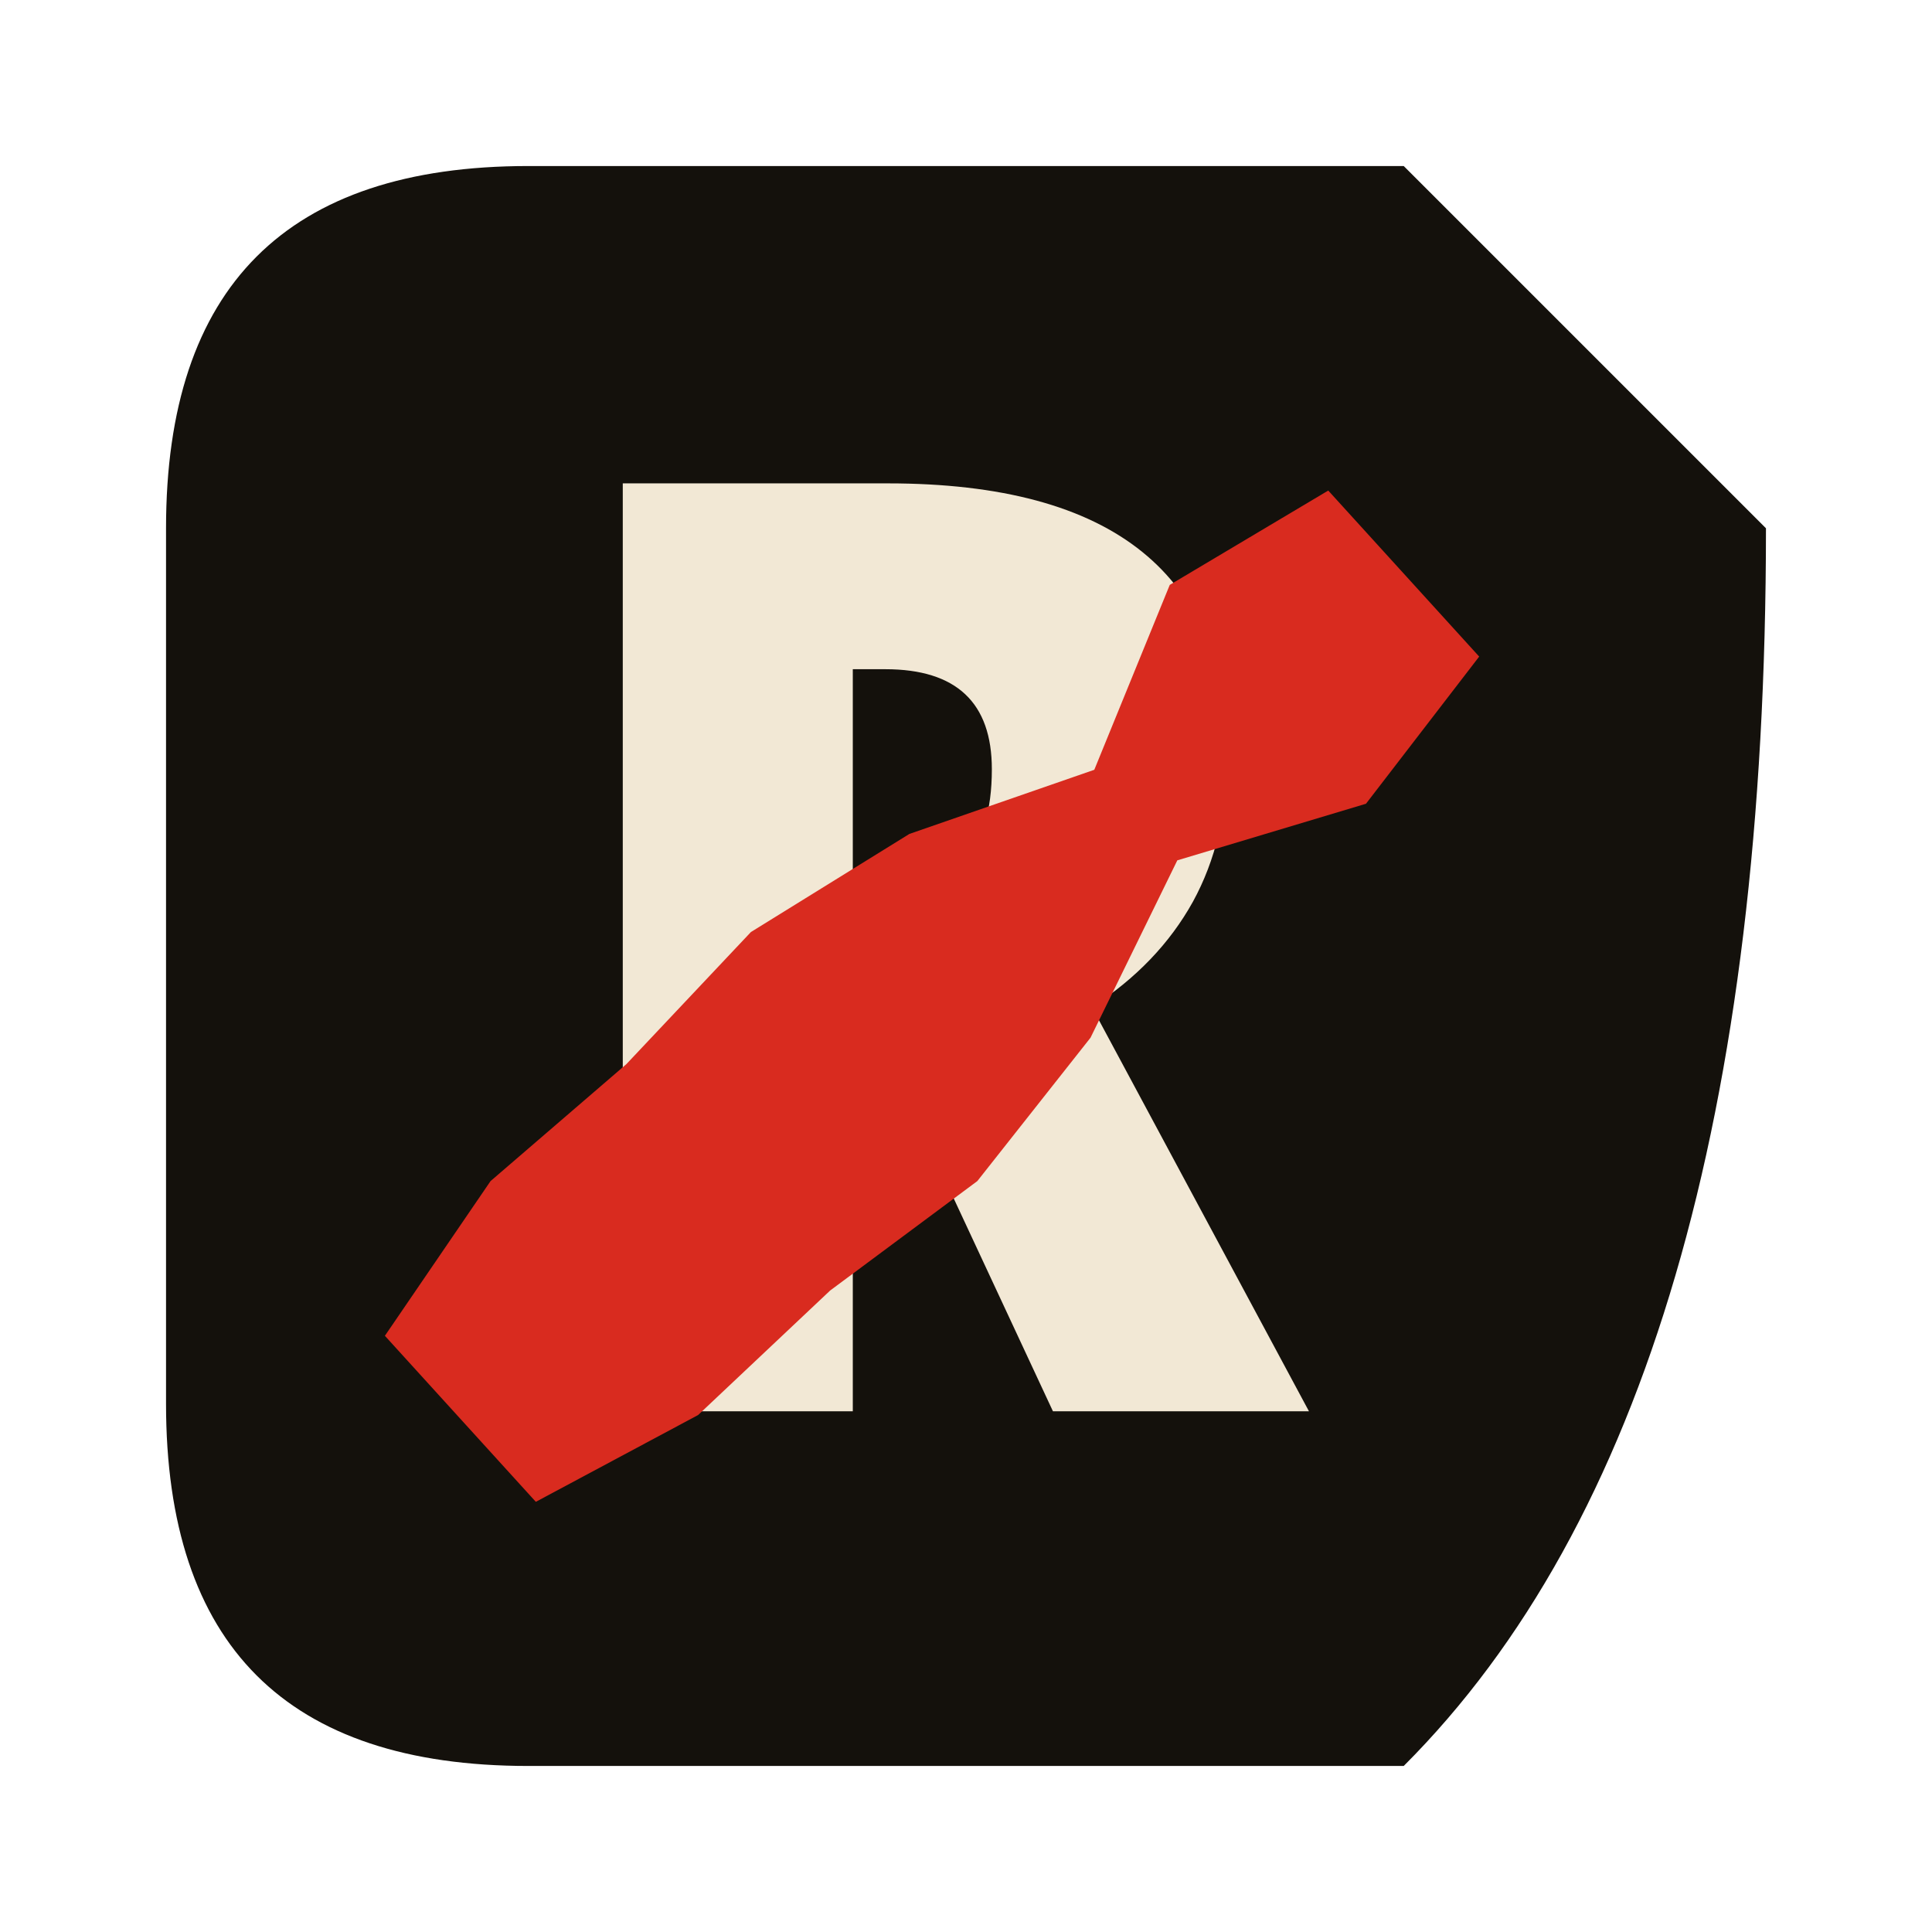
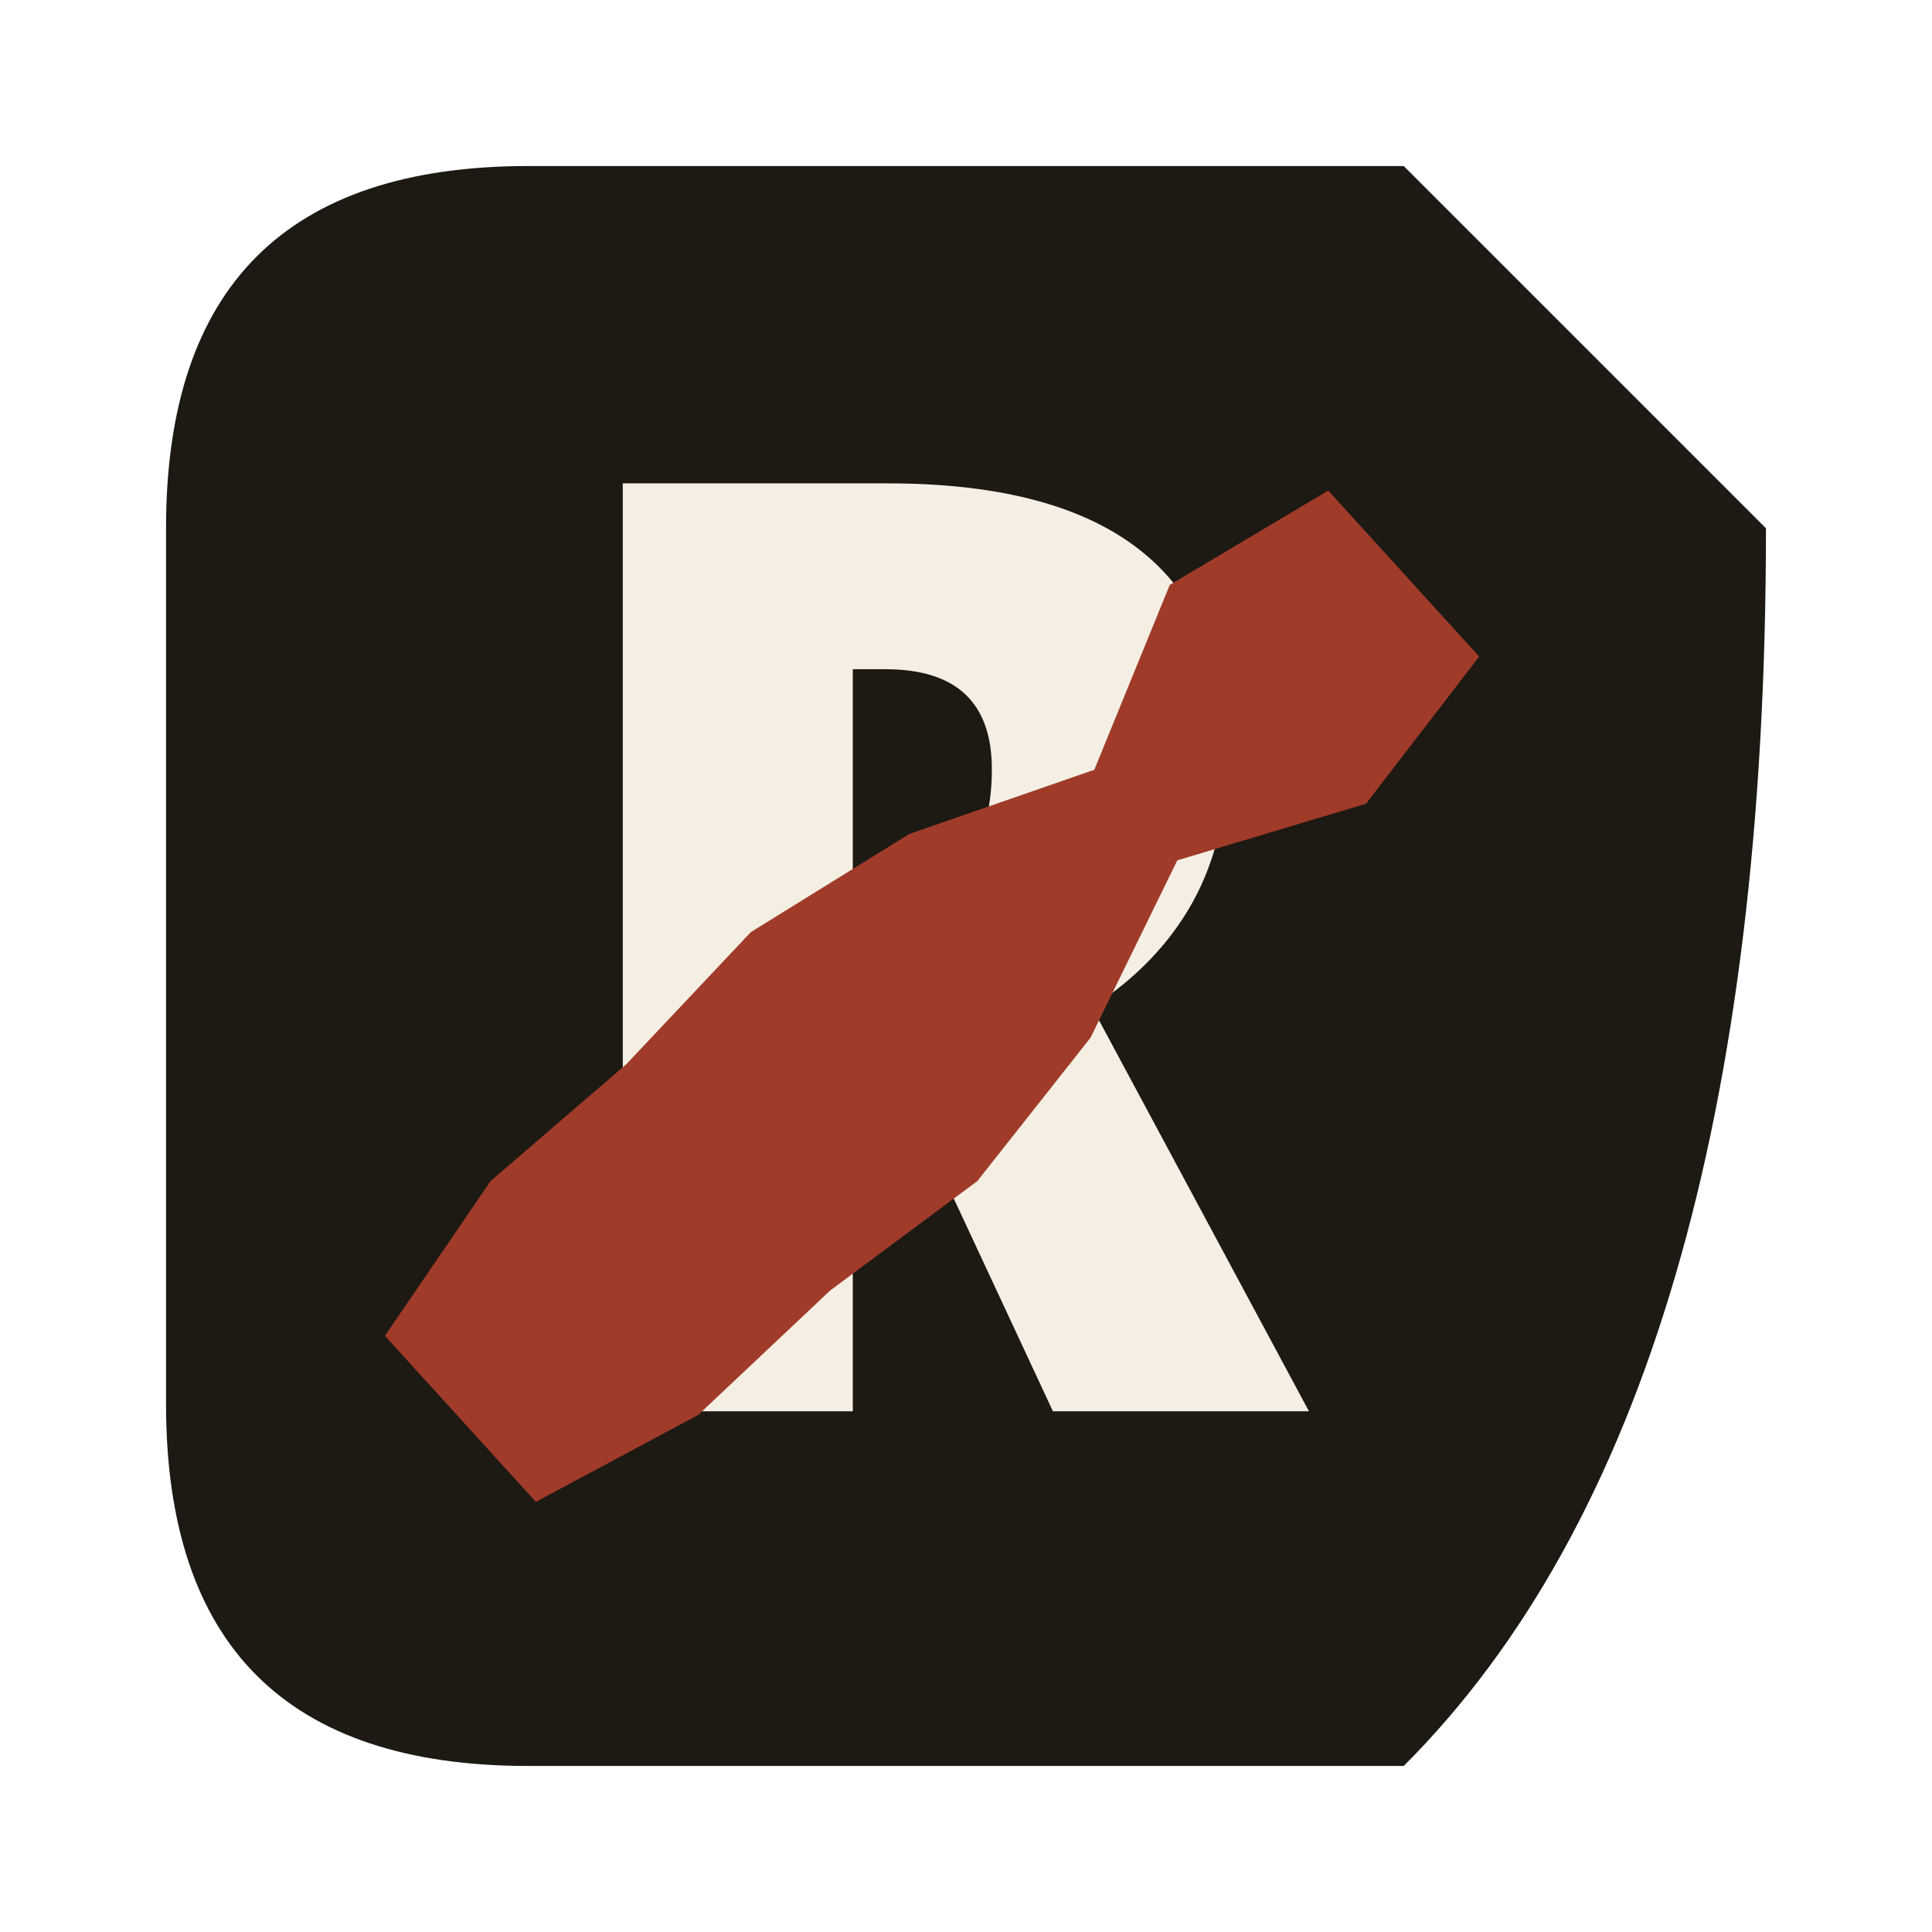
<svg xmlns="http://www.w3.org/2000/svg" viewBox="0 0 512 512" width="512" height="512" role="img" aria-label="Idea Ripper R mark">
-   <path d="M140,44L372,44L351,23L387,59L401,73L410,82L468,140L468,140Q468,372 372,468L140,468Q44,468 44,372L44,140Q44,44 140,44Z" fill="#14110c" />
+   <path d="M140,44L372,44L351,23L387,59L401,73L410,82L468,140L468,140Q468,372 372,468L140,468Q44,468 44,372L44,140Q44,44 140,44Z" fill="#1D1913" />
  <g transform="translate(143.0,374.0) scale(1.148,-1.148)">
-     <path d="M80.4 214.2Q158.7 214.2 158.7 150.9Q158.7 132.0 150.8 117.6Q142.8 103.2 127.5 93.3L177.6 0.0L118.5 0.0L81.3 79.8L72.3 79.8L72.3 0.0L19.2 0.0L19.2 214.2L80.4 214.2ZM79.8 171.3L72.3 171.3L72.3 120.6L79.5 120.6Q91.5 120.6 97.9 127.2Q104.4 133.8 104.4 148.2Q104.4 171.3 79.8 171.3Z" fill="#f2e8d5" />
+     <path d="M80.4 214.2Q158.7 214.2 158.7 150.9Q158.7 132.0 150.8 117.6Q142.8 103.2 127.5 93.3L177.6 0.0L118.5 0.0L81.3 79.8L72.3 79.8L72.3 0.0L19.2 0.0L19.2 214.2L80.4 214.2ZM79.8 171.3L72.3 171.3L72.3 120.6L79.5 120.6Q91.5 120.6 97.9 127.2Q104.4 133.8 104.4 148.2Q104.4 171.3 79.8 171.3Z" fill="#F5EFE3" />
  </g>
-   <path d="M142,398L185,375L220,342L259,313L289,275L312,228L362,213L392,174L352,130L310,155L290,204L241,221L199,247L166,282L130,313L102,354Z" fill="#d92b1f" />
+   <path d="M142,398L185,375L220,342L259,313L289,275L312,228L362,213L392,174L352,130L310,155L290,204L241,221L199,247L166,282L130,313L102,354Z" fill="#A03B2A" />
</svg>
